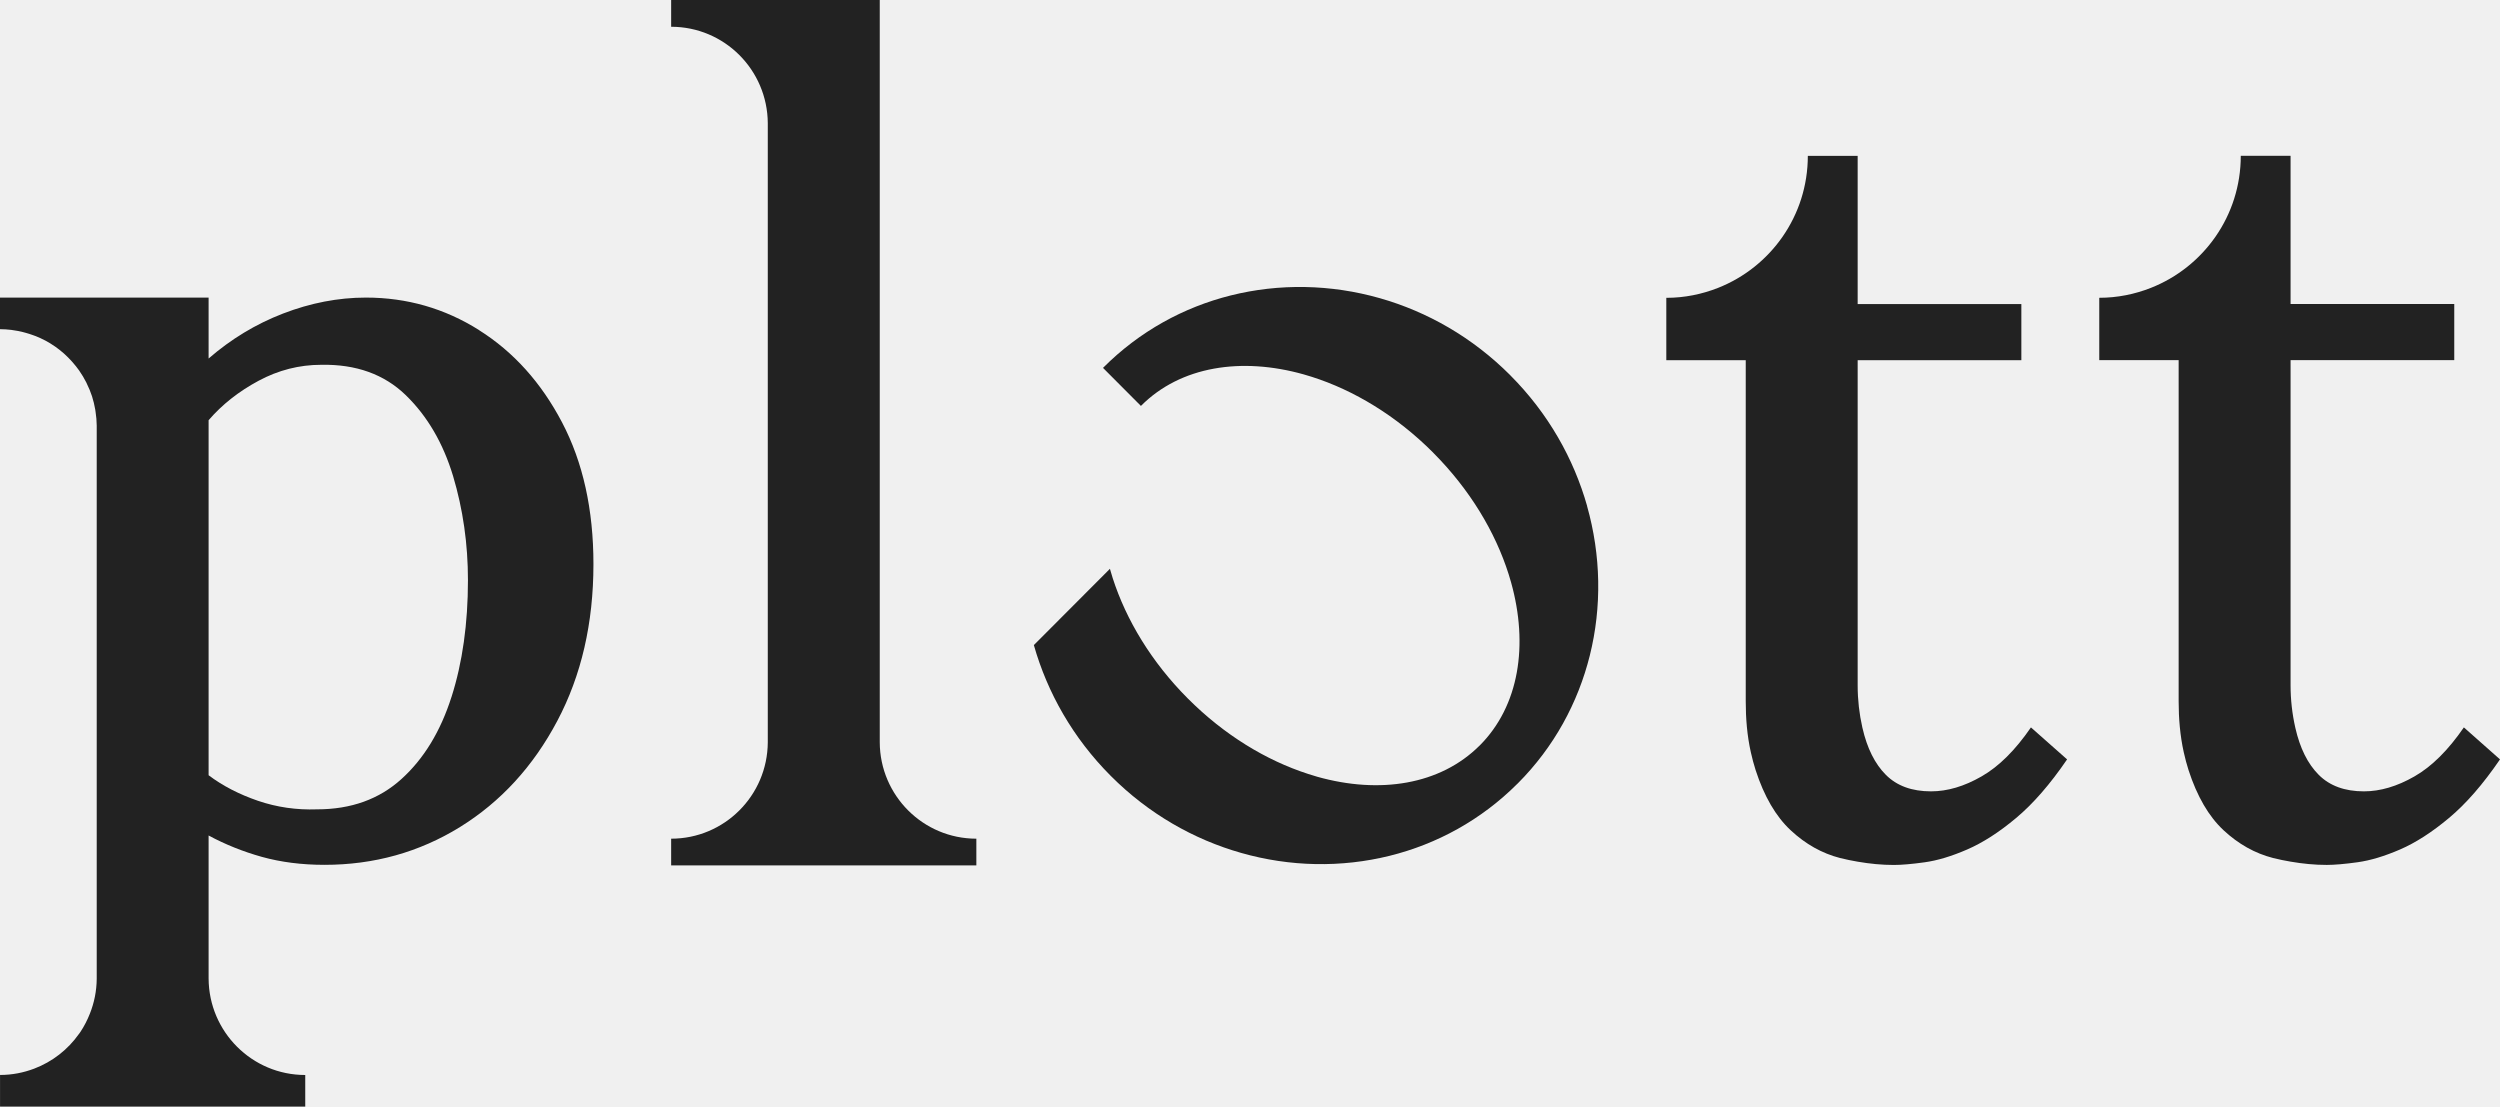
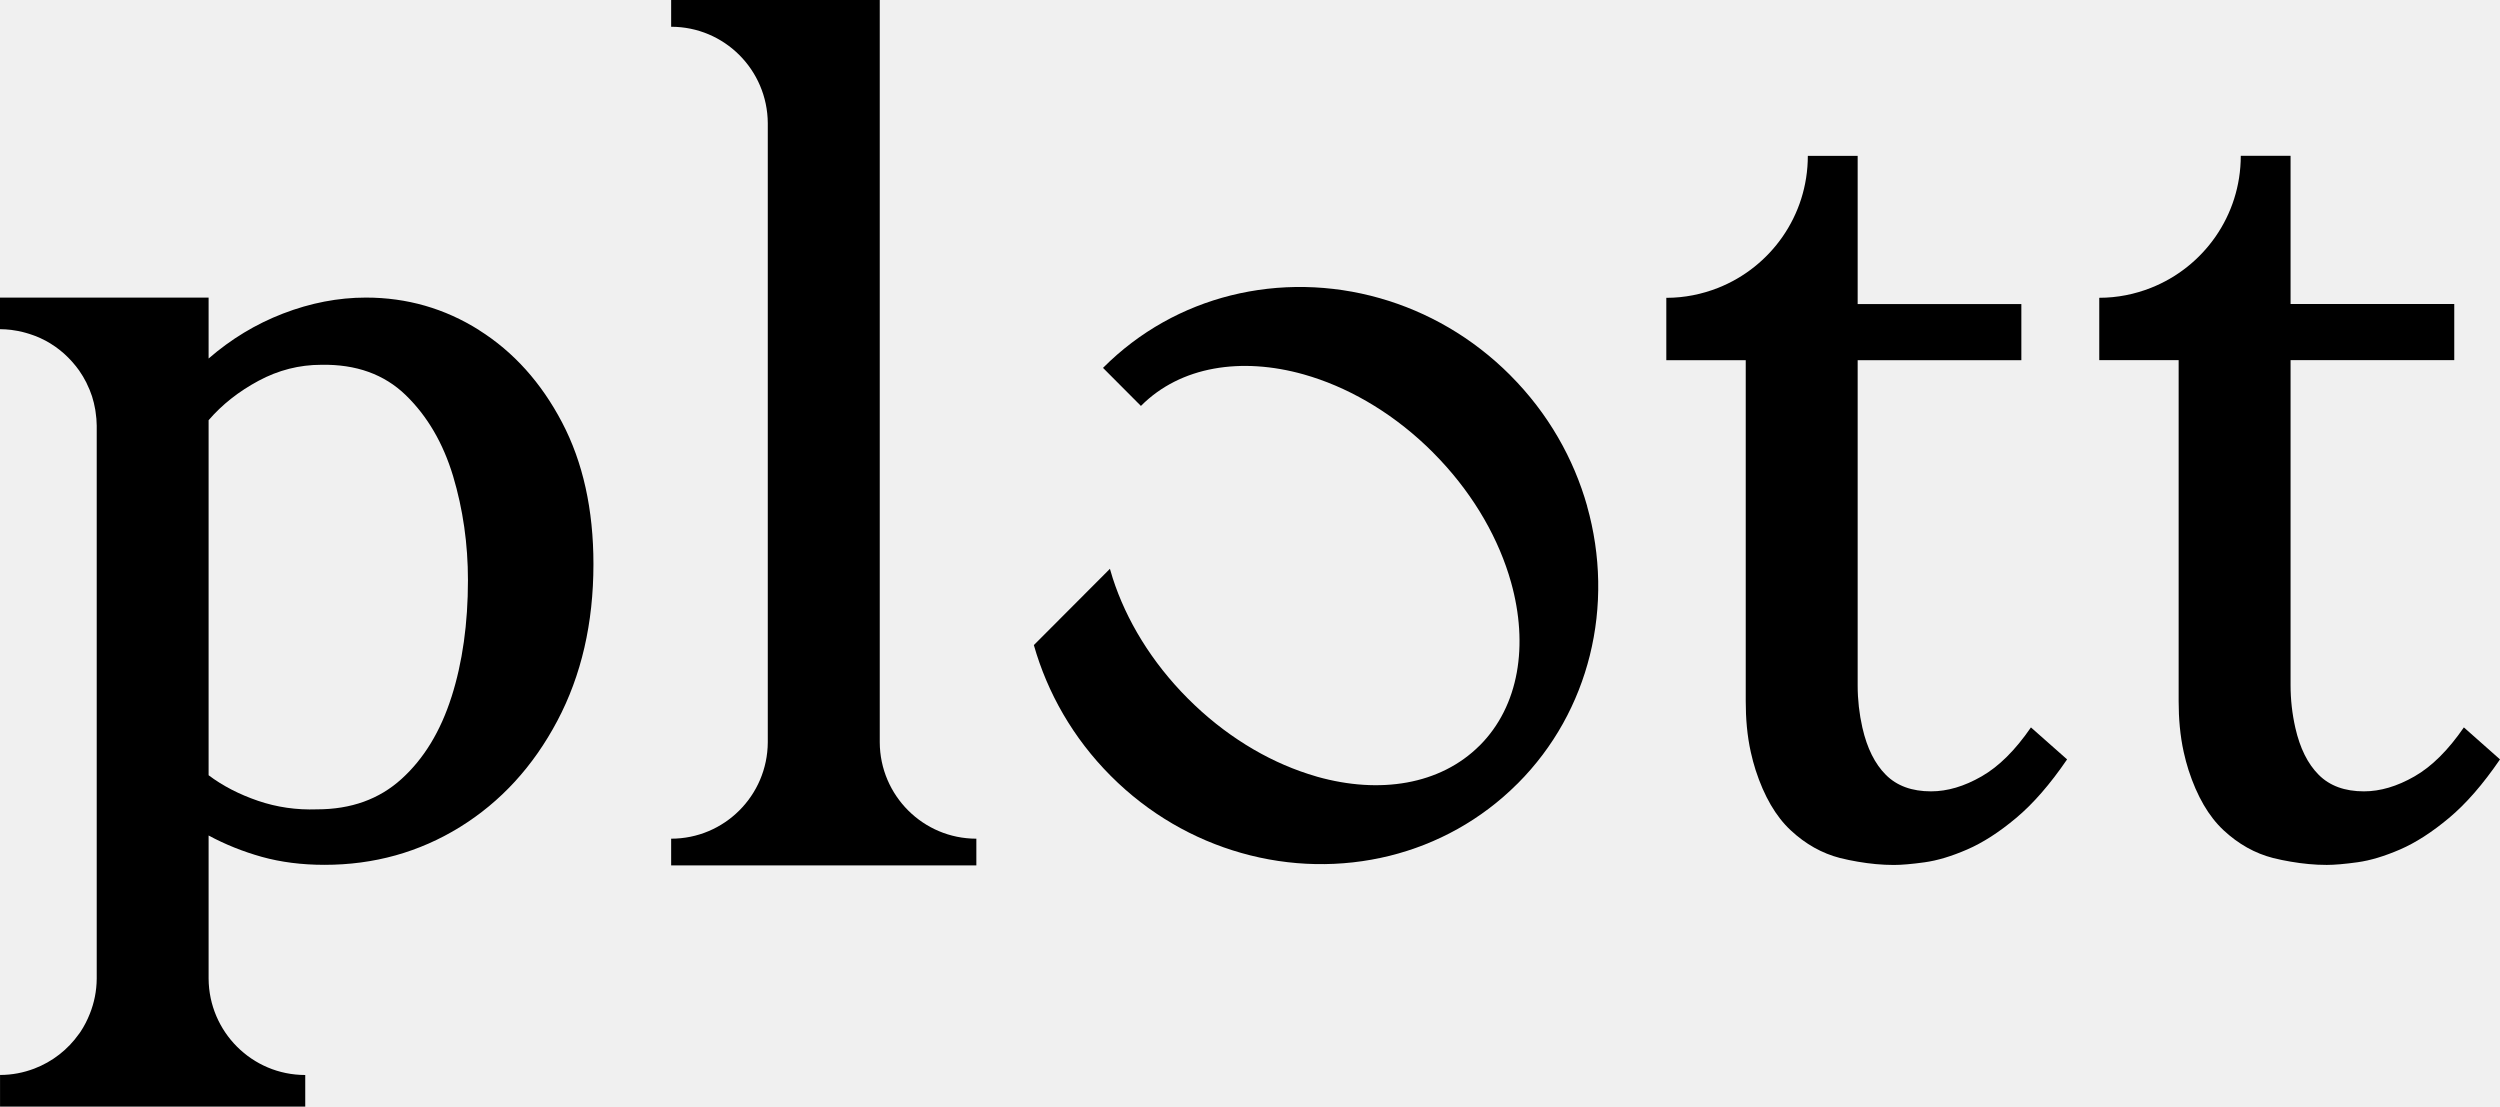
<svg xmlns="http://www.w3.org/2000/svg" width="61" height="27" viewBox="0 0 61 27" fill="currentColor">
  <g clip-path="url(#clip0_44_856)">
-     <path d="M11.691 8.055C10.851 7.526 9.931 7.261 8.929 7.261C8.255 7.261 7.579 7.391 6.905 7.651C6.241 7.907 5.636 8.274 5.09 8.748V7.576V7.261H0V8.032C0.092 8.032 0.182 8.039 0.272 8.049C0.299 8.052 0.326 8.057 0.354 8.062C0.417 8.071 0.477 8.082 0.538 8.097C0.567 8.104 0.596 8.111 0.624 8.12C0.685 8.136 0.744 8.156 0.803 8.177C0.827 8.185 0.851 8.194 0.875 8.203C0.95 8.233 1.024 8.267 1.096 8.305C1.1 8.307 1.105 8.308 1.109 8.311C1.19 8.355 1.268 8.402 1.343 8.455C1.347 8.458 1.35 8.46 1.355 8.463C1.423 8.511 1.488 8.563 1.551 8.618C1.562 8.627 1.572 8.637 1.583 8.647C1.639 8.698 1.694 8.753 1.745 8.81C1.754 8.82 1.762 8.829 1.771 8.839C1.829 8.904 1.883 8.973 1.933 9.043C1.933 9.043 1.933 9.044 1.934 9.045C1.998 9.136 2.055 9.233 2.106 9.333C2.11 9.343 2.115 9.352 2.119 9.362C2.168 9.461 2.21 9.562 2.244 9.666C2.244 9.668 2.246 9.67 2.246 9.672C2.279 9.776 2.305 9.884 2.324 9.994C2.326 10.013 2.329 10.032 2.332 10.05C2.349 10.16 2.359 10.27 2.36 10.384C2.36 10.384 2.36 10.385 2.36 10.386V23.878C2.358 24.182 2.298 24.471 2.192 24.736C2.131 24.89 2.056 25.037 1.966 25.173C1.956 25.188 1.946 25.201 1.936 25.216C1.932 25.221 1.928 25.226 1.925 25.23C1.656 25.61 1.278 25.906 0.837 26.074C0.576 26.173 0.296 26.229 0.001 26.229V27.001H7.448V26.686V26.23C6.15 26.23 5.098 25.178 5.09 23.878V20.386C5.498 20.606 5.93 20.779 6.387 20.907C6.854 21.037 7.364 21.102 7.917 21.102C9.127 21.102 10.23 20.794 11.225 20.179C12.218 19.564 13.01 18.701 13.598 17.59C14.185 16.481 14.48 15.206 14.48 13.766C14.48 12.431 14.224 11.278 13.714 10.306C13.205 9.336 12.53 8.585 11.691 8.057V8.055ZM11.017 17.003C10.749 17.845 10.343 18.512 9.798 19.006C9.253 19.501 8.566 19.748 7.735 19.748C7.234 19.766 6.754 19.696 6.296 19.54C5.838 19.383 5.435 19.176 5.09 18.916V10.253C5.418 9.872 5.825 9.551 6.309 9.291C6.793 9.031 7.303 8.901 7.839 8.901C8.686 8.885 9.374 9.131 9.901 9.642C10.428 10.154 10.813 10.813 11.056 11.619C11.297 12.426 11.418 13.272 11.418 14.156C11.418 15.214 11.285 16.164 11.017 17.005V17.003Z" fill="#222222" />
-     <path d="M21.466 18.112V0H16.376V0.197V0.653C17.674 0.653 18.726 1.705 18.734 3.005V18.112C18.727 19.412 17.674 20.464 16.376 20.464V20.92V21.116H23.823V20.92V20.464C22.525 20.464 21.472 19.412 21.466 18.112Z" fill="#222222" />
-     <path d="M48.349 18.945C47.926 19.188 47.515 19.309 47.117 19.309C46.651 19.309 46.283 19.175 46.015 18.906C45.747 18.638 45.557 18.256 45.444 17.762L45.442 17.755C45.366 17.418 45.327 17.073 45.327 16.728V8.789H49.321V7.419H45.327V3.803H44.111C44.111 5.269 43.202 6.519 41.919 7.025C41.528 7.179 41.103 7.267 40.658 7.267V8.789H42.596V17.111C42.596 17.528 42.629 17.946 42.72 18.354C42.754 18.508 42.794 18.654 42.837 18.79C43.045 19.431 43.33 19.921 43.693 20.259C44.056 20.598 44.459 20.823 44.899 20.936C45.042 20.972 45.184 21 45.327 21.025C45.622 21.076 45.917 21.105 46.209 21.105C46.399 21.105 46.65 21.083 46.961 21.04C47.272 20.997 47.618 20.893 47.998 20.728C48.379 20.563 48.777 20.308 49.192 19.96C49.606 19.614 50.022 19.137 50.437 18.529L49.555 17.749C49.174 18.303 48.773 18.703 48.349 18.945H48.349Z" fill="#222222" />
-     <path d="M60.118 17.749C59.737 18.303 59.336 18.703 58.912 18.945C58.488 19.188 58.077 19.309 57.68 19.309C57.214 19.309 56.845 19.175 56.577 18.906C56.309 18.638 56.119 18.256 56.007 17.762C55.929 17.42 55.89 17.071 55.89 16.721V8.788H59.884V7.418H55.89V3.802H54.675C54.675 5.268 53.765 6.518 52.482 7.024C52.092 7.178 51.667 7.266 51.222 7.266V8.788H53.159V17.111C53.159 17.527 53.193 17.945 53.283 18.352C53.317 18.507 53.357 18.653 53.4 18.789C53.608 19.431 53.893 19.921 54.256 20.259C54.619 20.597 55.022 20.822 55.462 20.935C55.606 20.971 55.748 21 55.89 21.024C56.186 21.075 56.48 21.104 56.772 21.104C56.962 21.104 57.214 21.082 57.524 21.039C57.835 20.996 58.181 20.892 58.562 20.727C58.942 20.562 59.34 20.307 59.755 19.959C60.17 19.613 60.585 19.136 61 18.529L60.118 17.748V17.749Z" fill="#222222" />
-     <path d="M38.727 12.351C38.398 11.188 37.774 10.082 36.852 9.158L36.851 9.156C35.929 8.232 34.828 7.606 33.669 7.276C32.472 6.935 31.214 6.912 30.029 7.209C28.883 7.496 27.806 8.082 26.918 8.972L26.913 8.976L27.839 9.905C27.841 9.903 27.843 9.901 27.843 9.9C28.806 8.935 30.29 8.707 31.813 9.136C31.878 9.154 31.944 9.174 32.009 9.195C33.036 9.522 34.072 10.145 34.968 11.043L34.969 11.045C35.864 11.943 36.485 12.981 36.811 14.011C36.832 14.078 36.852 14.145 36.871 14.212C37.297 15.737 37.069 17.223 36.107 18.188C36.105 18.19 36.103 18.191 36.102 18.192C35.14 19.152 33.661 19.38 32.142 18.953C32.066 18.931 31.988 18.907 31.912 18.882C30.895 18.553 29.872 17.934 28.985 17.045L28.983 17.043C28.096 16.154 27.479 15.127 27.15 14.106C27.126 14.03 27.103 13.954 27.082 13.879L25.226 15.74C25.556 16.902 26.18 18.006 27.101 18.93C27.101 18.93 27.102 18.931 27.103 18.932C28.025 19.857 29.128 20.483 30.287 20.812C31.477 21.151 32.726 21.174 33.906 20.882C35.055 20.597 36.138 20.011 37.028 19.12C37.028 19.12 37.032 19.117 37.033 19.116C37.92 18.227 38.504 17.145 38.791 15.995C39.087 14.809 39.064 13.55 38.725 12.35L38.727 12.351Z" fill="#222222" />
+     <path d="M11.691 8.055C10.851 7.526 9.931 7.261 8.929 7.261C8.255 7.261 7.579 7.391 6.905 7.651C6.241 7.907 5.636 8.274 5.09 8.748V7.576V7.261H0V8.032C0.092 8.032 0.182 8.039 0.272 8.049C0.299 8.052 0.326 8.057 0.354 8.062C0.417 8.071 0.477 8.082 0.538 8.097C0.567 8.104 0.596 8.111 0.624 8.12C0.685 8.136 0.744 8.156 0.803 8.177C0.827 8.185 0.851 8.194 0.875 8.203C0.95 8.233 1.024 8.267 1.096 8.305C1.1 8.307 1.105 8.308 1.109 8.311C1.19 8.355 1.268 8.402 1.343 8.455C1.347 8.458 1.35 8.46 1.355 8.463C1.423 8.511 1.488 8.563 1.551 8.618C1.562 8.627 1.572 8.637 1.583 8.647C1.639 8.698 1.694 8.753 1.745 8.81C1.754 8.82 1.762 8.829 1.771 8.839C1.829 8.904 1.883 8.973 1.933 9.043C1.933 9.043 1.933 9.044 1.934 9.045C1.998 9.136 2.055 9.233 2.106 9.333C2.11 9.343 2.115 9.352 2.119 9.362C2.168 9.461 2.21 9.562 2.244 9.666C2.244 9.668 2.246 9.67 2.246 9.672C2.279 9.776 2.305 9.884 2.324 9.994C2.326 10.013 2.329 10.032 2.332 10.05C2.349 10.16 2.359 10.27 2.36 10.384C2.36 10.384 2.36 10.385 2.36 10.386V23.878C2.358 24.182 2.298 24.471 2.192 24.736C2.131 24.89 2.056 25.037 1.966 25.173C1.956 25.188 1.946 25.201 1.936 25.216C1.932 25.221 1.928 25.226 1.925 25.23C1.656 25.61 1.278 25.906 0.837 26.074C0.576 26.173 0.296 26.229 0.001 26.229V27.001H7.448V26.686V26.23C6.15 26.23 5.098 25.178 5.09 23.878V20.386C5.498 20.606 5.93 20.779 6.387 20.907C6.854 21.037 7.364 21.102 7.917 21.102C9.127 21.102 10.23 20.794 11.225 20.179C12.218 19.564 13.01 18.701 13.598 17.59C14.185 16.481 14.48 15.206 14.48 13.766C14.48 12.431 14.224 11.278 13.714 10.306C13.205 9.336 12.53 8.585 11.691 8.057V8.055ZM11.017 17.003C10.749 17.845 10.343 18.512 9.798 19.006C9.253 19.501 8.566 19.748 7.735 19.748C7.234 19.766 6.754 19.696 6.296 19.54C5.838 19.383 5.435 19.176 5.09 18.916V10.253C5.418 9.872 5.825 9.551 6.309 9.291C6.793 9.031 7.303 8.901 7.839 8.901C8.686 8.885 9.374 9.131 9.901 9.642C10.428 10.154 10.813 10.813 11.056 11.619C11.297 12.426 11.418 13.272 11.418 14.156C11.418 15.214 11.285 16.164 11.017 17.005V17.003Z" fill="currentColor" />
+     <path d="M21.466 18.112V0H16.376V0.197V0.653C17.674 0.653 18.726 1.705 18.734 3.005V18.112C18.727 19.412 17.674 20.464 16.376 20.464V20.92V21.116H23.823V20.92V20.464C22.525 20.464 21.472 19.412 21.466 18.112Z" fill="currentColor" />
+     <path d="M48.349 18.945C47.926 19.188 47.515 19.309 47.117 19.309C46.651 19.309 46.283 19.175 46.015 18.906C45.747 18.638 45.557 18.256 45.444 17.762L45.442 17.755C45.366 17.418 45.327 17.073 45.327 16.728V8.789H49.321V7.419H45.327V3.803H44.111C44.111 5.269 43.202 6.519 41.919 7.025C41.528 7.179 41.103 7.267 40.658 7.267V8.789H42.596V17.111C42.596 17.528 42.629 17.946 42.72 18.354C42.754 18.508 42.794 18.654 42.837 18.79C43.045 19.431 43.33 19.921 43.693 20.259C44.056 20.598 44.459 20.823 44.899 20.936C45.042 20.972 45.184 21 45.327 21.025C45.622 21.076 45.917 21.105 46.209 21.105C46.399 21.105 46.65 21.083 46.961 21.04C47.272 20.997 47.618 20.893 47.998 20.728C48.379 20.563 48.777 20.308 49.192 19.96C49.606 19.614 50.022 19.137 50.437 18.529L49.555 17.749C49.174 18.303 48.773 18.703 48.349 18.945H48.349Z" fill="currentColor" />
+     <path d="M60.118 17.749C59.737 18.303 59.336 18.703 58.912 18.945C58.488 19.188 58.077 19.309 57.68 19.309C57.214 19.309 56.845 19.175 56.577 18.906C56.309 18.638 56.119 18.256 56.007 17.762C55.929 17.42 55.89 17.071 55.89 16.721V8.788H59.884V7.418H55.89V3.802H54.675C54.675 5.268 53.765 6.518 52.482 7.024C52.092 7.178 51.667 7.266 51.222 7.266V8.788H53.159V17.111C53.159 17.527 53.193 17.945 53.283 18.352C53.317 18.507 53.357 18.653 53.4 18.789C53.608 19.431 53.893 19.921 54.256 20.259C54.619 20.597 55.022 20.822 55.462 20.935C55.606 20.971 55.748 21 55.89 21.024C56.186 21.075 56.48 21.104 56.772 21.104C56.962 21.104 57.214 21.082 57.524 21.039C57.835 20.996 58.181 20.892 58.562 20.727C58.942 20.562 59.34 20.307 59.755 19.959C60.17 19.613 60.585 19.136 61 18.529L60.118 17.748V17.749Z" fill="currentColor" />
+     <path d="M38.727 12.351C38.398 11.188 37.774 10.082 36.852 9.158L36.851 9.156C35.929 8.232 34.828 7.606 33.669 7.276C32.472 6.935 31.214 6.912 30.029 7.209C28.883 7.496 27.806 8.082 26.918 8.972L26.913 8.976L27.839 9.905C27.841 9.903 27.843 9.901 27.843 9.9C28.806 8.935 30.29 8.707 31.813 9.136C31.878 9.154 31.944 9.174 32.009 9.195C33.036 9.522 34.072 10.145 34.968 11.043L34.969 11.045C35.864 11.943 36.485 12.981 36.811 14.011C36.832 14.078 36.852 14.145 36.871 14.212C37.297 15.737 37.069 17.223 36.107 18.188C36.105 18.19 36.103 18.191 36.102 18.192C35.14 19.152 33.661 19.38 32.142 18.953C32.066 18.931 31.988 18.907 31.912 18.882C30.895 18.553 29.872 17.934 28.985 17.045L28.983 17.043C28.096 16.154 27.479 15.127 27.15 14.106C27.126 14.03 27.103 13.954 27.082 13.879L25.226 15.74C25.556 16.902 26.18 18.006 27.101 18.93C27.101 18.93 27.102 18.931 27.103 18.932C28.025 19.857 29.128 20.483 30.287 20.812C31.477 21.151 32.726 21.174 33.906 20.882C35.055 20.597 36.138 20.011 37.028 19.12C37.028 19.12 37.032 19.117 37.033 19.116C37.92 18.227 38.504 17.145 38.791 15.995C39.087 14.809 39.064 13.55 38.725 12.35L38.727 12.351Z" fill="currentColor" />
  </g>
  <defs>
    <clipPath id="clip0_44_856">
-       <rect width="61" height="27" fill="white" />
+       <rect width="61" height="27" fill="currentColor" />
    </clipPath>
  </defs>
</svg>
